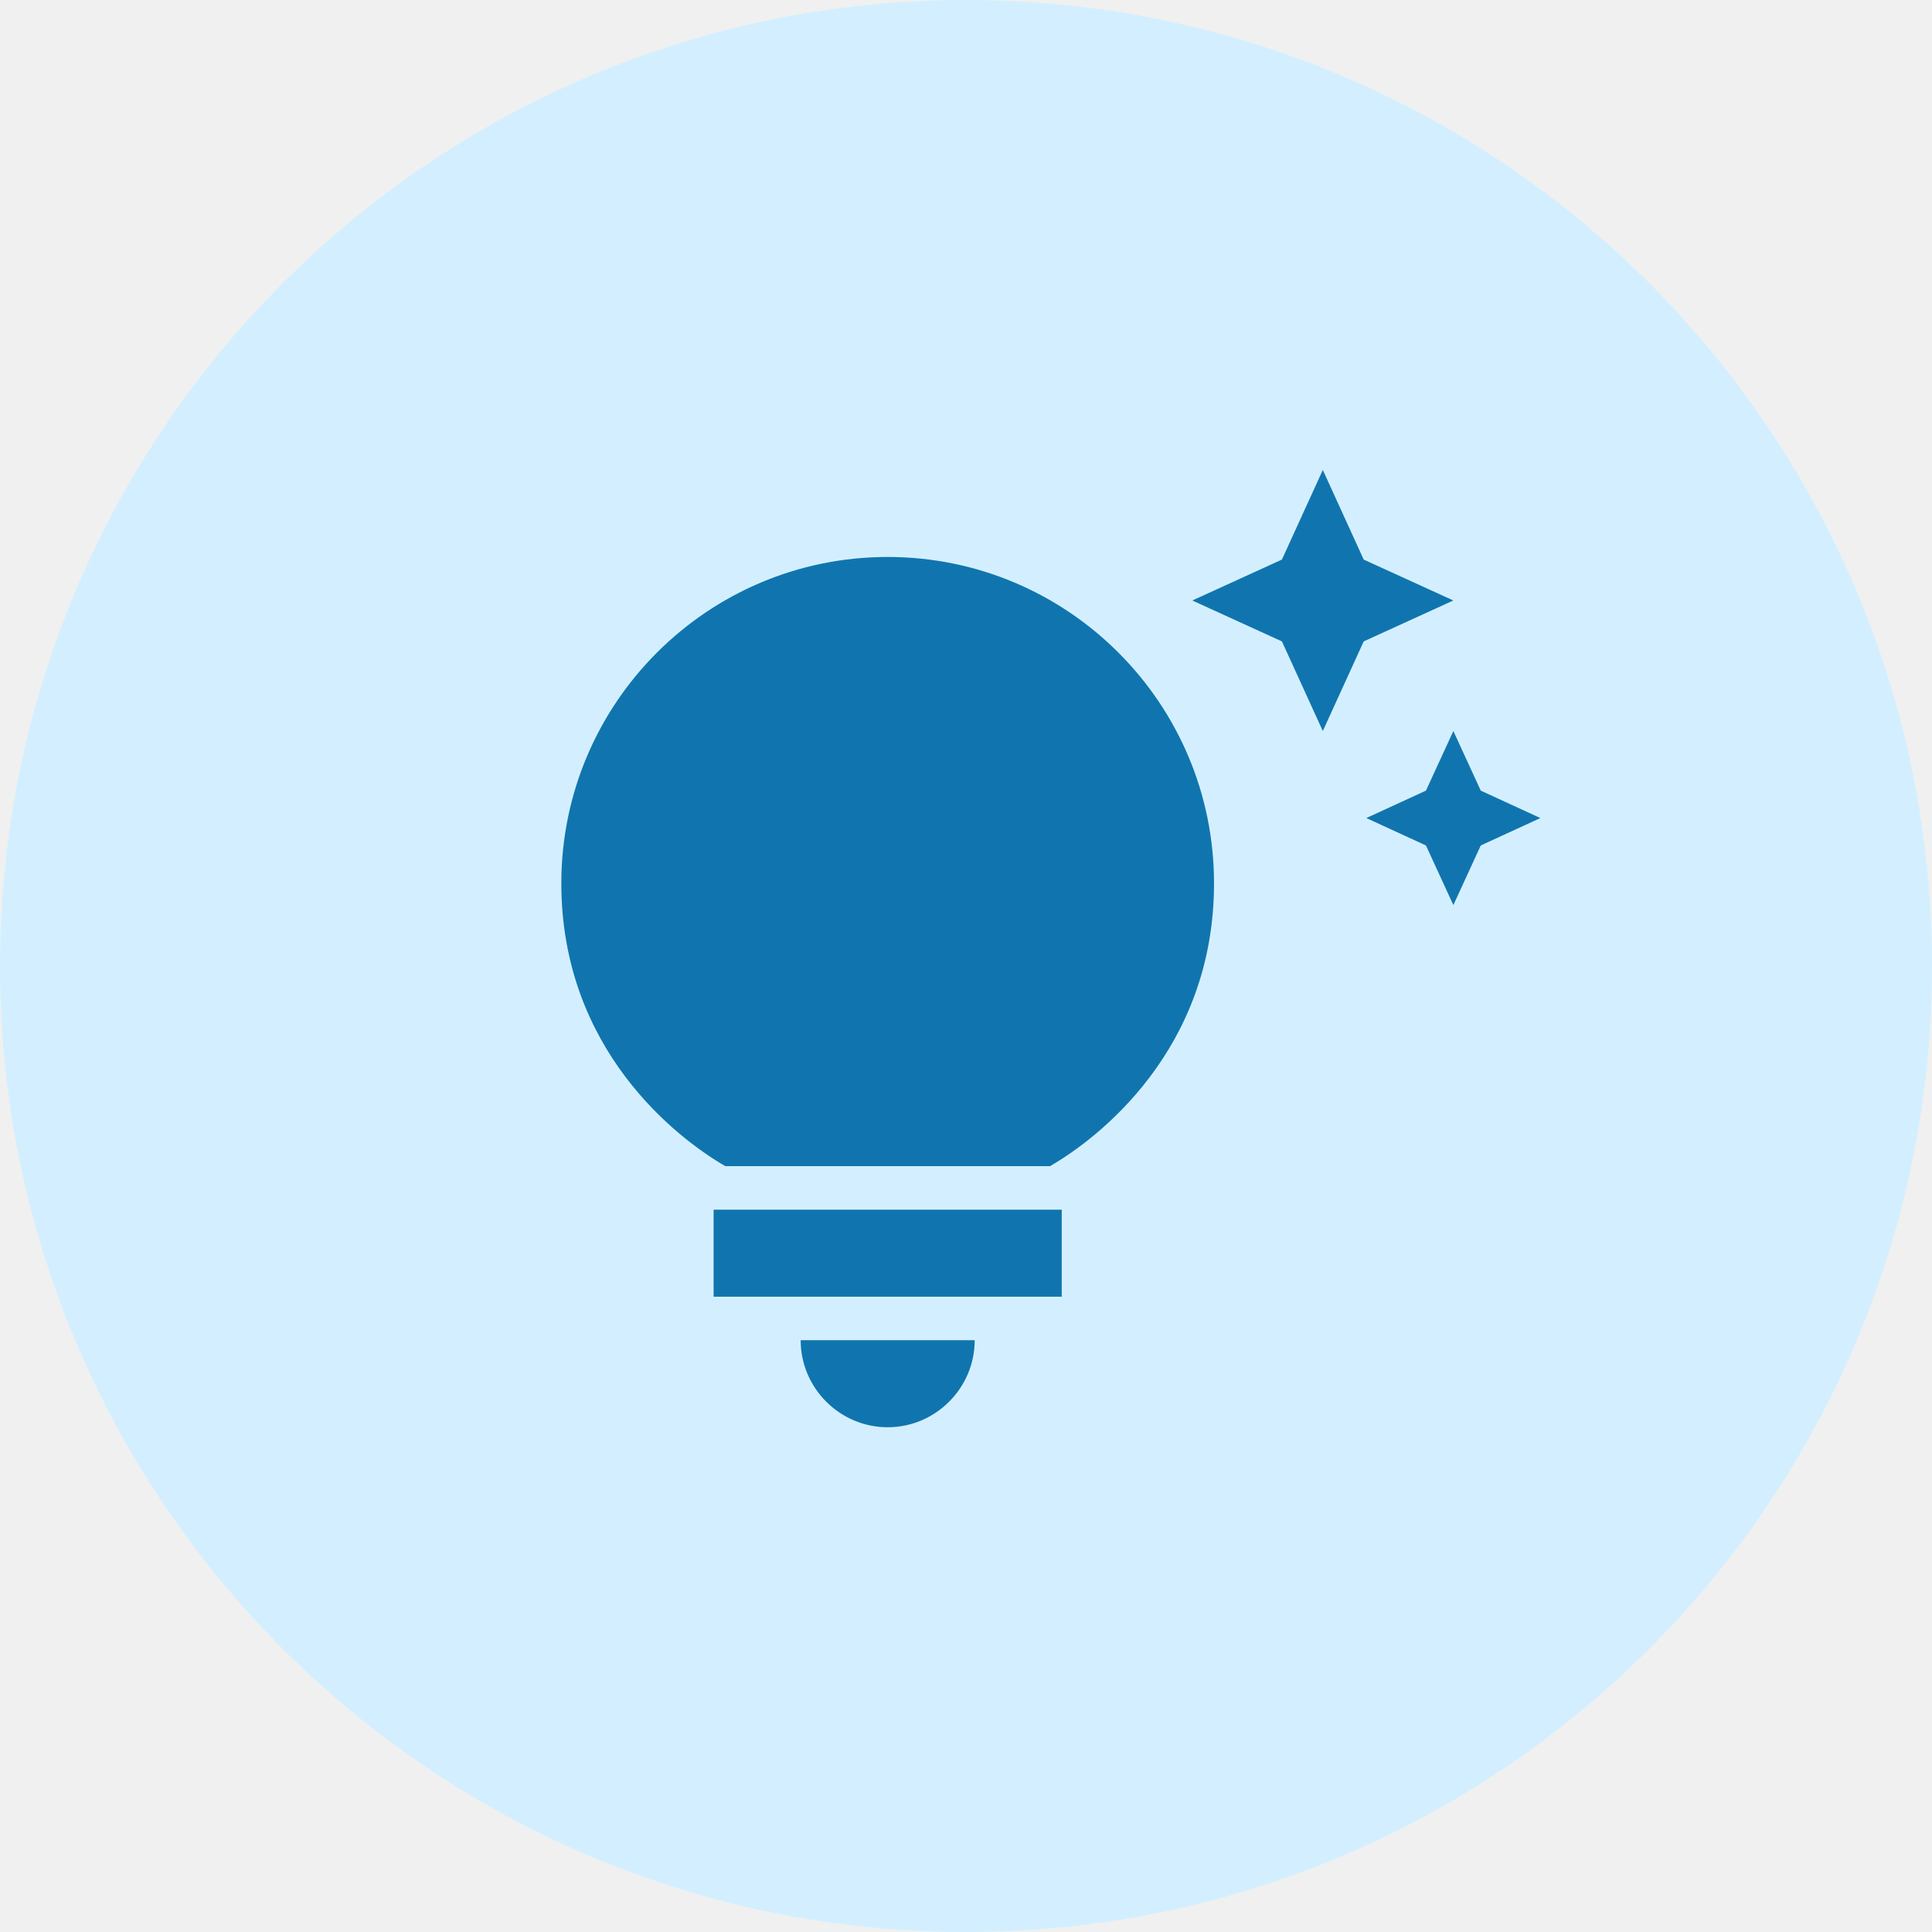
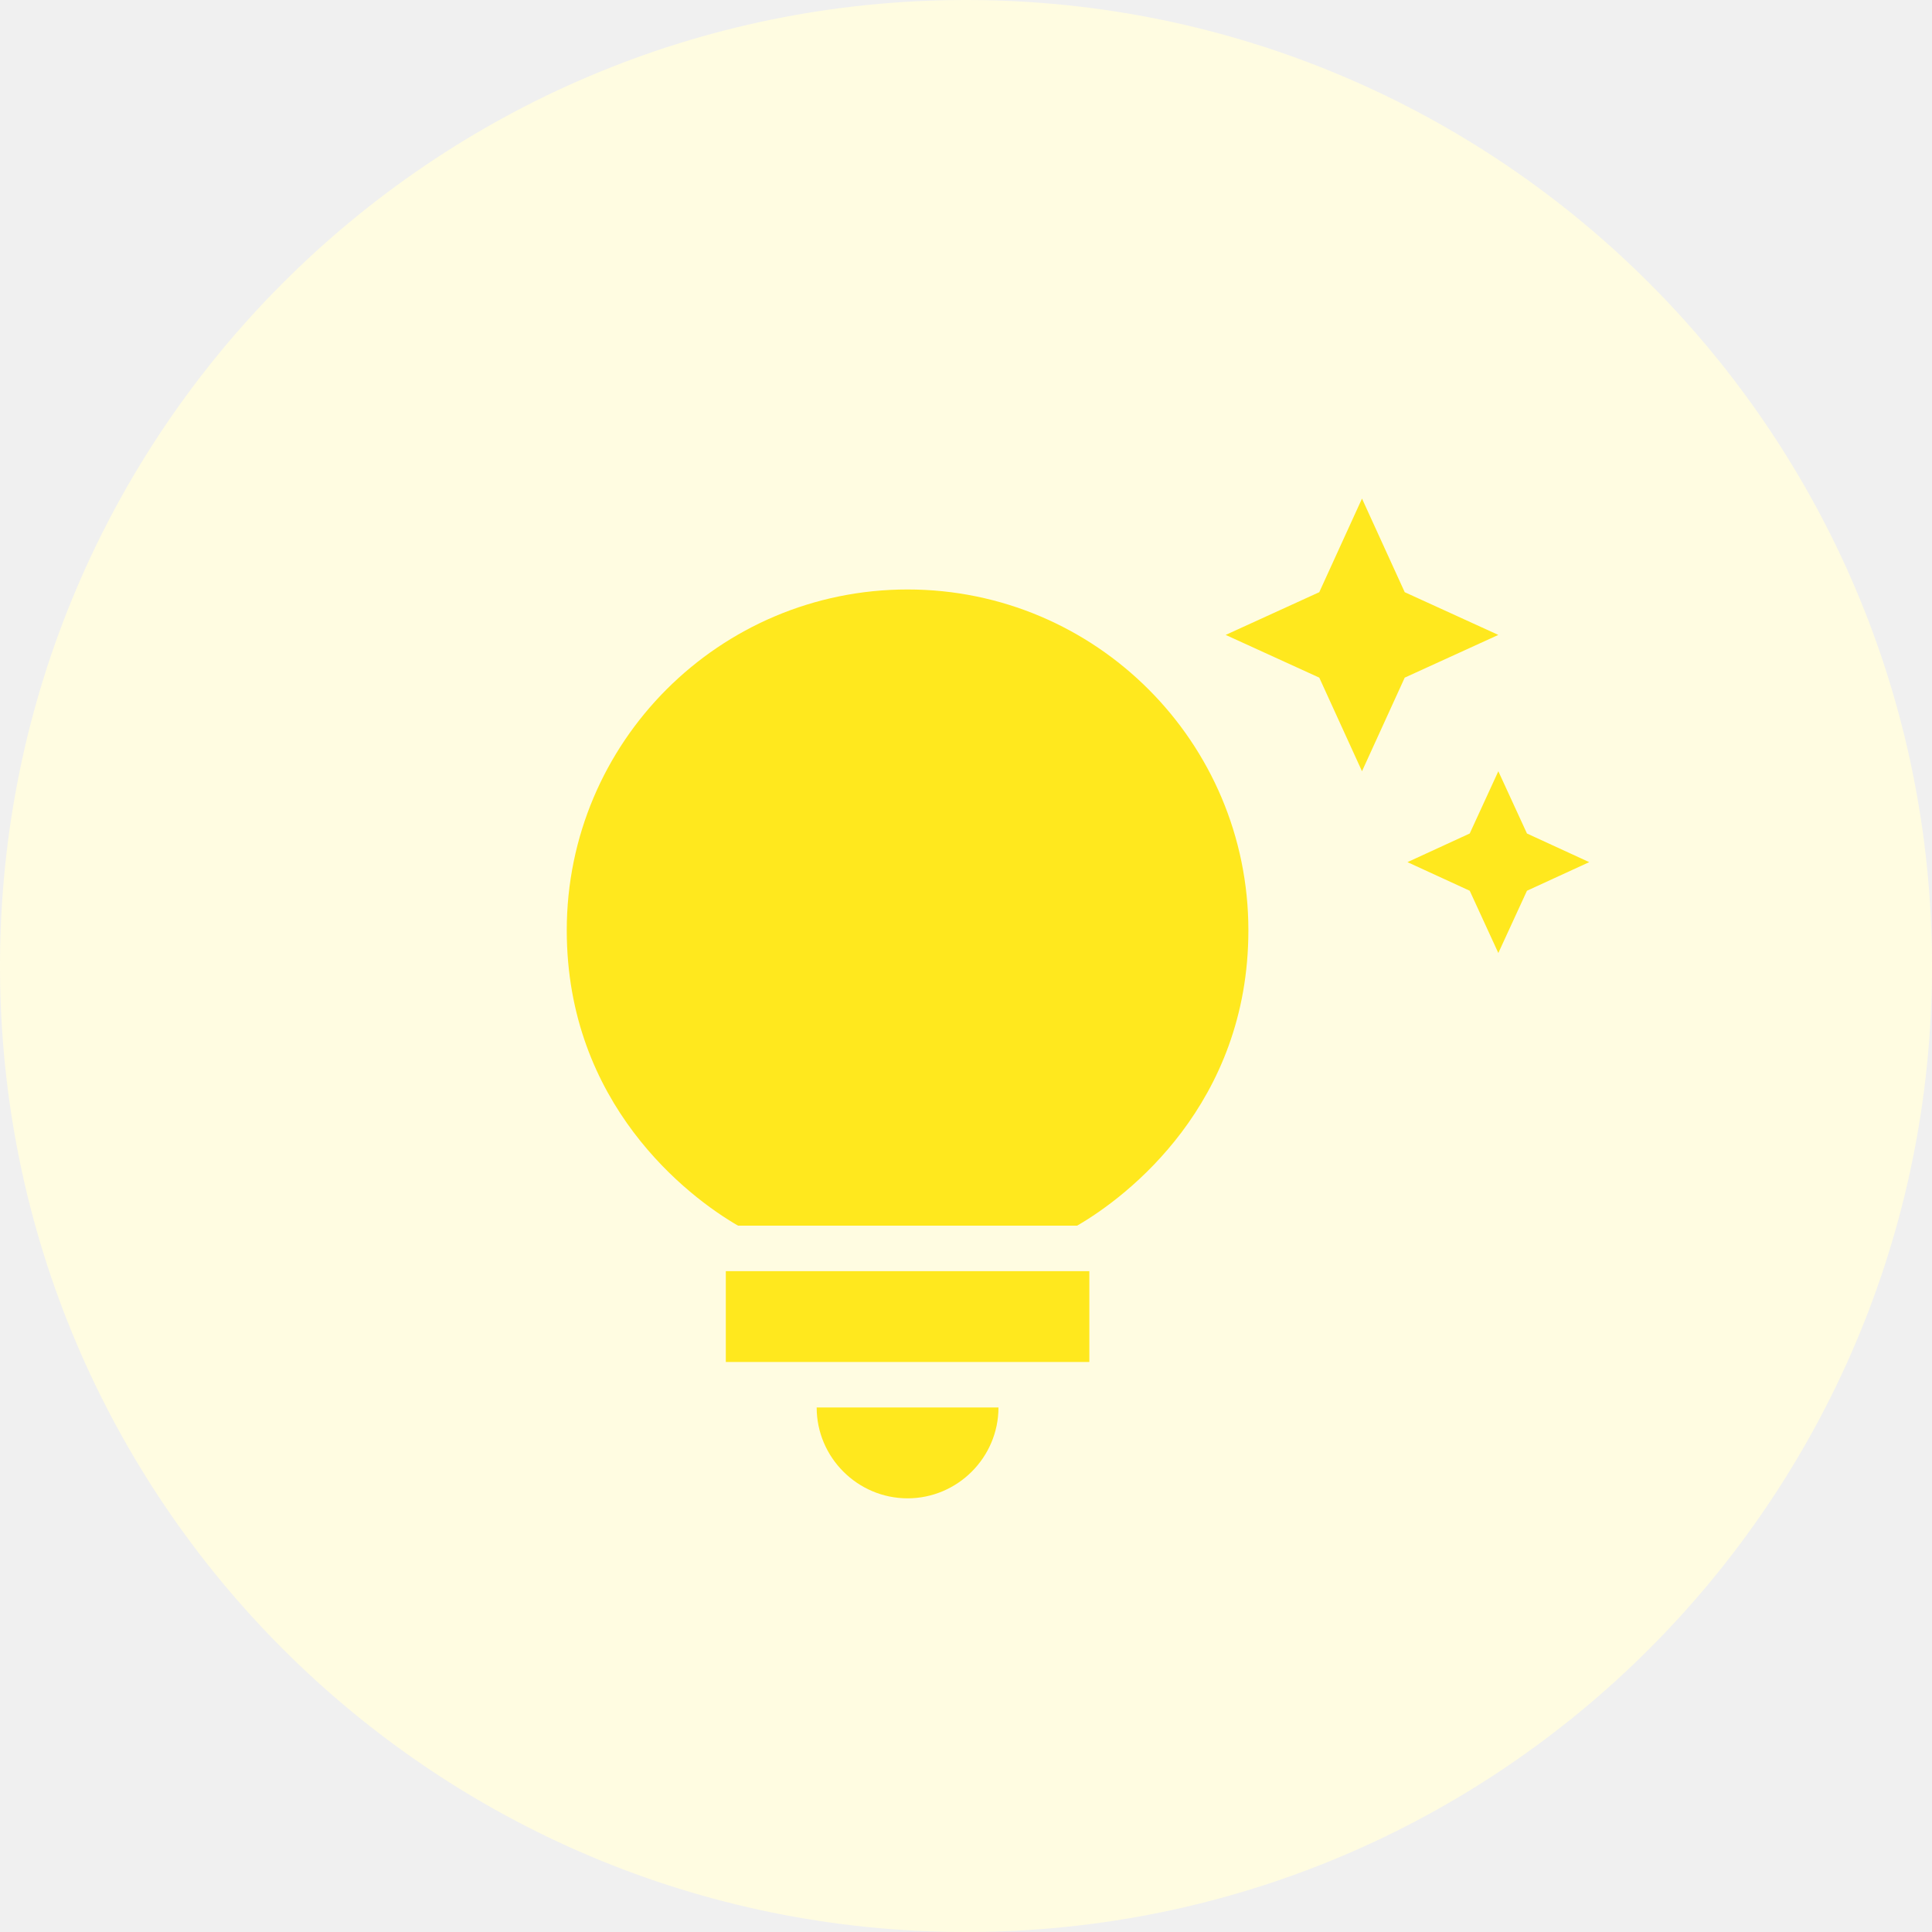
- <svg xmlns="http://www.w3.org/2000/svg" width="74" height="74" viewBox="0 0 74 74" fill="none">
-   <circle cx="37" cy="37" r="37" fill="#D3EFFF" />
-   <g clip-path="url(#clip0_1002_72)">
-     <path d="M30.667 51.333H37.333C37.333 53.167 35.833 54.667 34 54.667C32.167 54.667 30.667 53.167 30.667 51.333ZM27.333 49.667H40.667V46.333H27.333V49.667ZM46.5 33.833C46.5 40.2 42.067 43.6 40.217 44.667H27.783C25.933 43.6 21.5 40.2 21.5 33.833C21.5 26.933 27.1 21.333 34 21.333C40.9 21.333 46.5 26.933 46.5 33.833ZM54.617 30.283L52.333 31.333L54.617 32.383L55.667 34.667L56.717 32.383L59 31.333L56.717 30.283L55.667 28L54.617 30.283ZM50.667 28L52.233 24.567L55.667 23L52.233 21.433L50.667 18L49.1 21.433L45.667 23L49.1 24.567L50.667 28Z" fill="#1075AE" />
+ <svg xmlns="http://www.w3.org/2000/svg" width="62" height="62" viewBox="0 0 62 62" fill="none">
+   <circle cx="31" cy="31" r="31" fill="#FFFCE1" />
+   <g clip-path="url(#clip0_1008_1736)">
+     <path d="M26.208 45.167H32.042C32.042 46.771 30.729 48.083 29.125 48.083C27.521 48.083 26.208 46.771 26.208 45.167ZM23.292 43.708H34.958V40.792H23.292V43.708ZM40.062 29.854C40.062 35.425 36.183 38.4 34.565 39.333H23.685C22.067 38.4 18.188 35.425 18.188 29.854C18.188 23.817 23.087 18.917 29.125 18.917C35.163 18.917 40.062 23.817 40.062 29.854ZM47.165 26.748L45.167 27.667L47.165 28.585L48.083 30.583L49.002 28.585L51 27.667L49.002 26.748L48.083 24.75L47.165 26.748ZM43.708 24.75L45.079 21.746L48.083 20.375L45.079 19.004L43.708 16L42.337 19.004L39.333 20.375L42.337 21.746L43.708 24.75Z" fill="#FFE81E" />
  </g>
  <defs>
-     <clipPath id="clip0_1002_72">
-       <rect width="40" height="40" fill="white" transform="translate(19 18)" />
+     <clipPath id="clip0_1008_1736">
+       <rect width="35" height="35" fill="white" transform="translate(16 16)" />
    </clipPath>
  </defs>
</svg>
